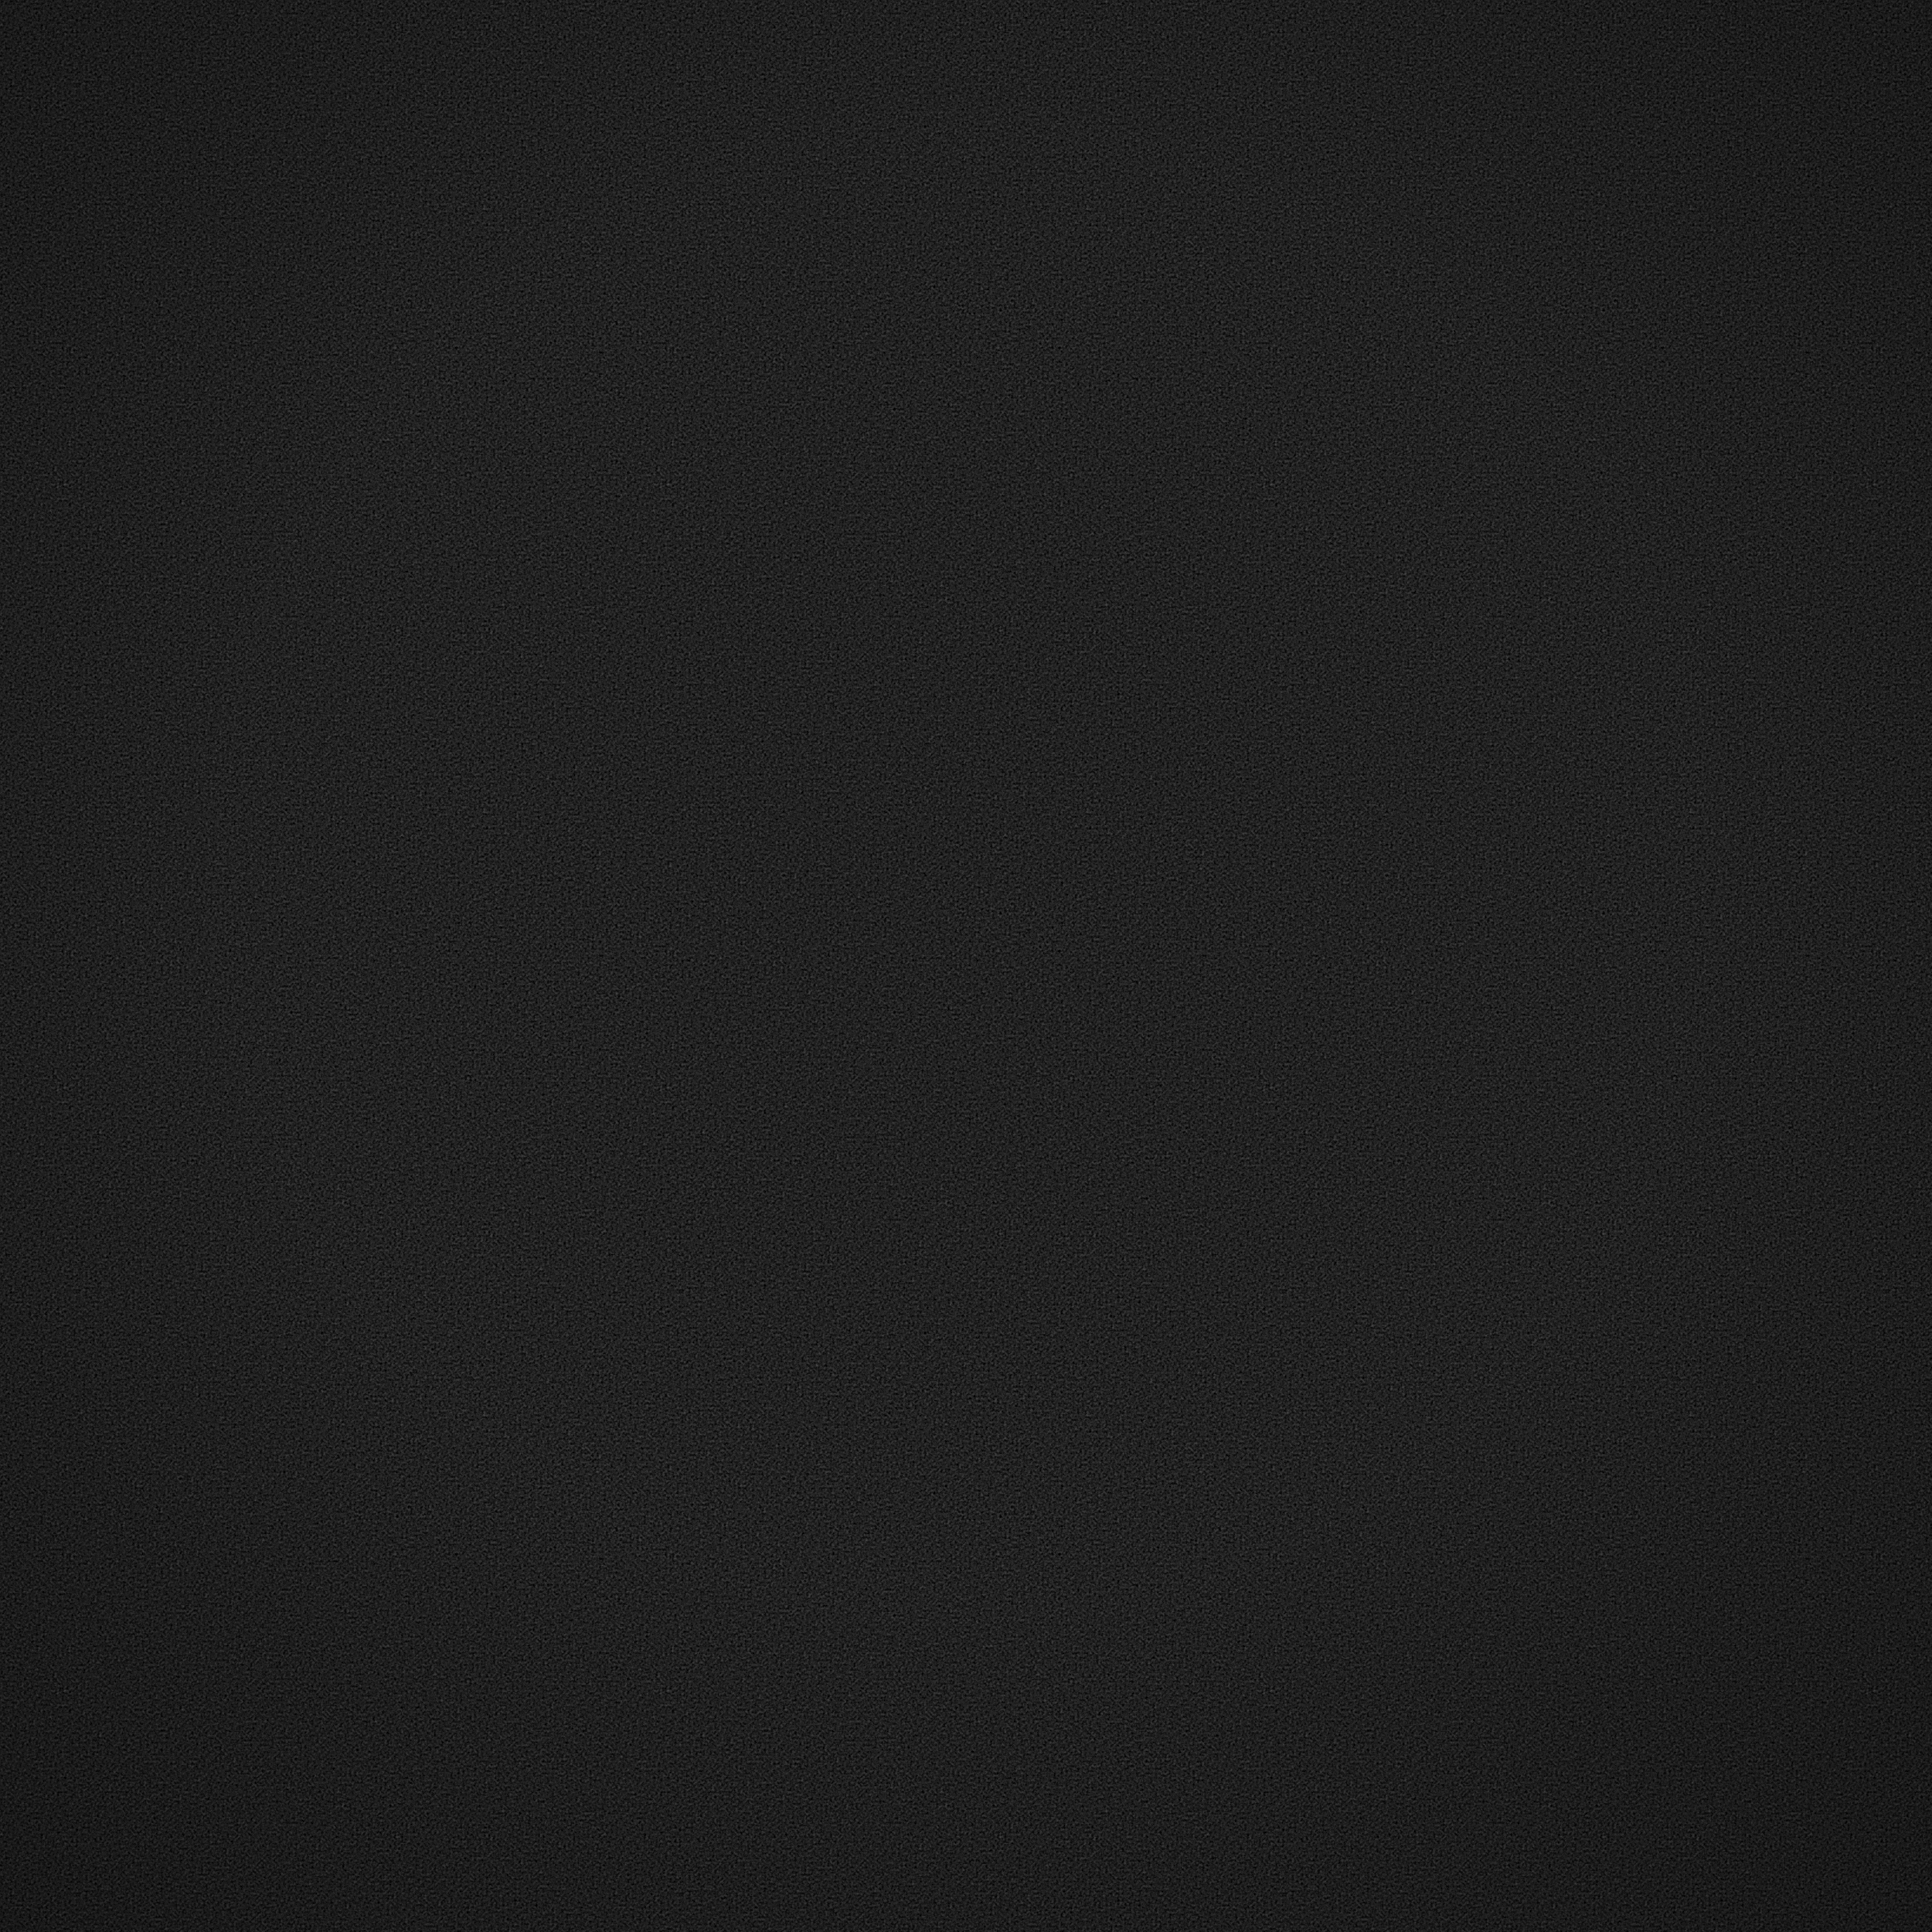
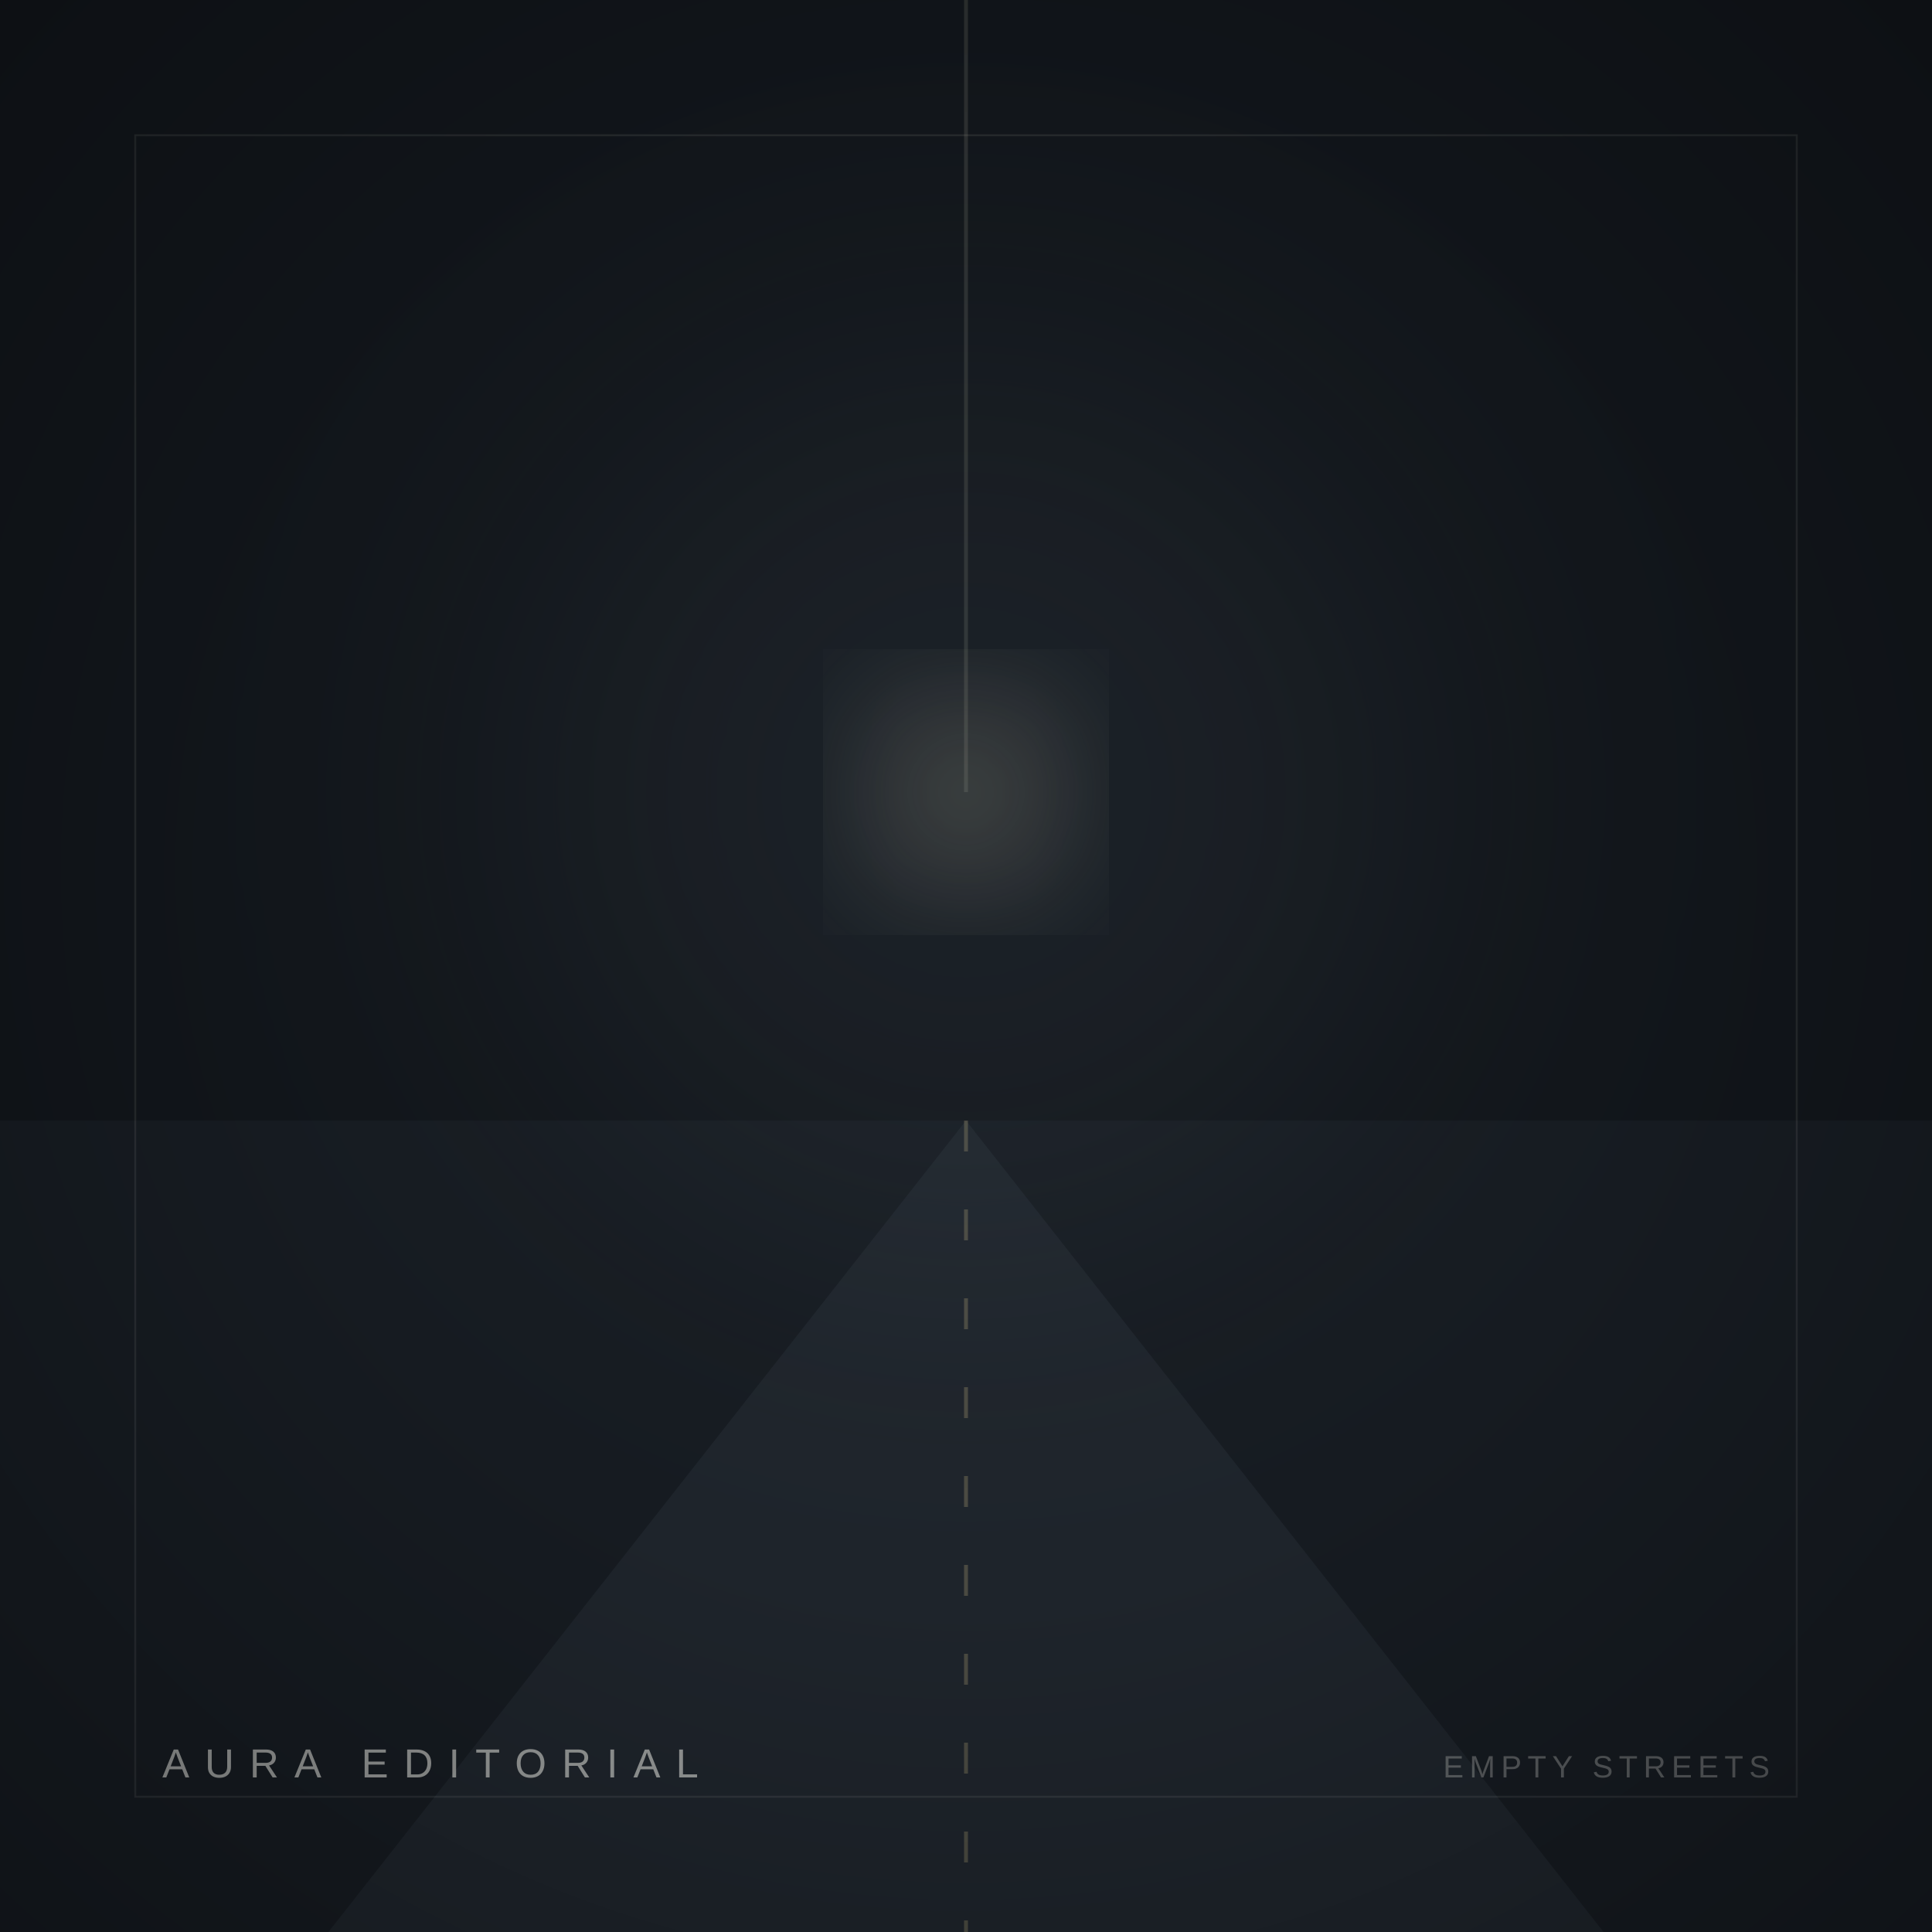
<svg xmlns="http://www.w3.org/2000/svg" viewBox="0 0 1000 1000" width="1000" height="1000">
  <defs>
    <linearGradient id="bg-emptystreets" x1="0" y1="0" x2="1" y2="1">
      <stop offset="0" stop-color="#12171C" stop-opacity="1" />
      <stop offset="1" stop-color="#090C0F" stop-opacity="1" />
    </linearGradient>
    <filter id="grain-emptystreets" x="0" y="0" width="100%" height="100%">
      <feTurbulence type="fractalNoise" baseFrequency=".82" numOctaves="3" stitchTiles="stitch" result="noise" />
      <feColorMatrix in="noise" type="saturate" values="0" />
      <feComponentTransfer>
        <feFuncA type="linear" slope=".14" />
      </feComponentTransfer>
      <feBlend in="SourceGraphic" mode="soft-light" />
    </filter>
    <filter id="blur-emptystreets" x="-30%" y="-30%" width="160%" height="160%">
      <feGaussianBlur stdDeviation="42" />
    </filter>
    <filter id="blur-wide-emptystreets" x="-50%" y="-50%" width="200%" height="200%">
      <feGaussianBlur stdDeviation="90" />
    </filter>
    <radialGradient id="vig" cx="50%" cy="45%" r="75%">
      <stop offset="50%" stop-color="#000" stop-opacity="0" />
      <stop offset="100%" stop-color="#000" stop-opacity=".5" />
    </radialGradient>
  </defs>
  <rect width="1000" height="1000" fill="url(#bg-emptystreets)" />
  <rect width="1000" height="1000" fill="#11151A" />
  <rect y="580" width="1000" height="420" fill="#161B21" />
  <path d="M500 580 L170 1000 H830 Z" fill="#1E242B" />
  <path d="M500 580 V1000" stroke="#B3A477" stroke-width="2" opacity=".3" stroke-dasharray="16 30" />
  <circle cx="500" cy="410" r="240" fill="#798A98" opacity=".1" filter="url(#blur-wide-emptystreets)" />
  <circle cx="500" cy="410" r="46" fill="#C4C3AE" opacity=".35" filter="url(#blur-emptystreets)" />
  <path d="M500 0 V410" stroke="#C7C6B1" opacity=".14" stroke-width="2" />
  <rect x="70" y="70" width="860" height="860" fill="none" stroke="#D8D7C9" opacity=".1" />
  <text x="84" y="920" font-family="Arial, sans-serif" font-size="21" letter-spacing="8" fill="#E2E3DD" opacity=".61">AURA EDITORIAL</text>
  <text x="916" y="920" text-anchor="end" font-family="Arial, sans-serif" font-size="16" letter-spacing="3" fill="#E2E3DD" opacity=".32">EMPTY STREETS</text>
-   <rect width="1000" height="1000" filter="url(#grain-emptystreets)" opacity="1" />
  <rect width="1000" height="1000" fill="url(#vig)" opacity=".6" />
</svg>
